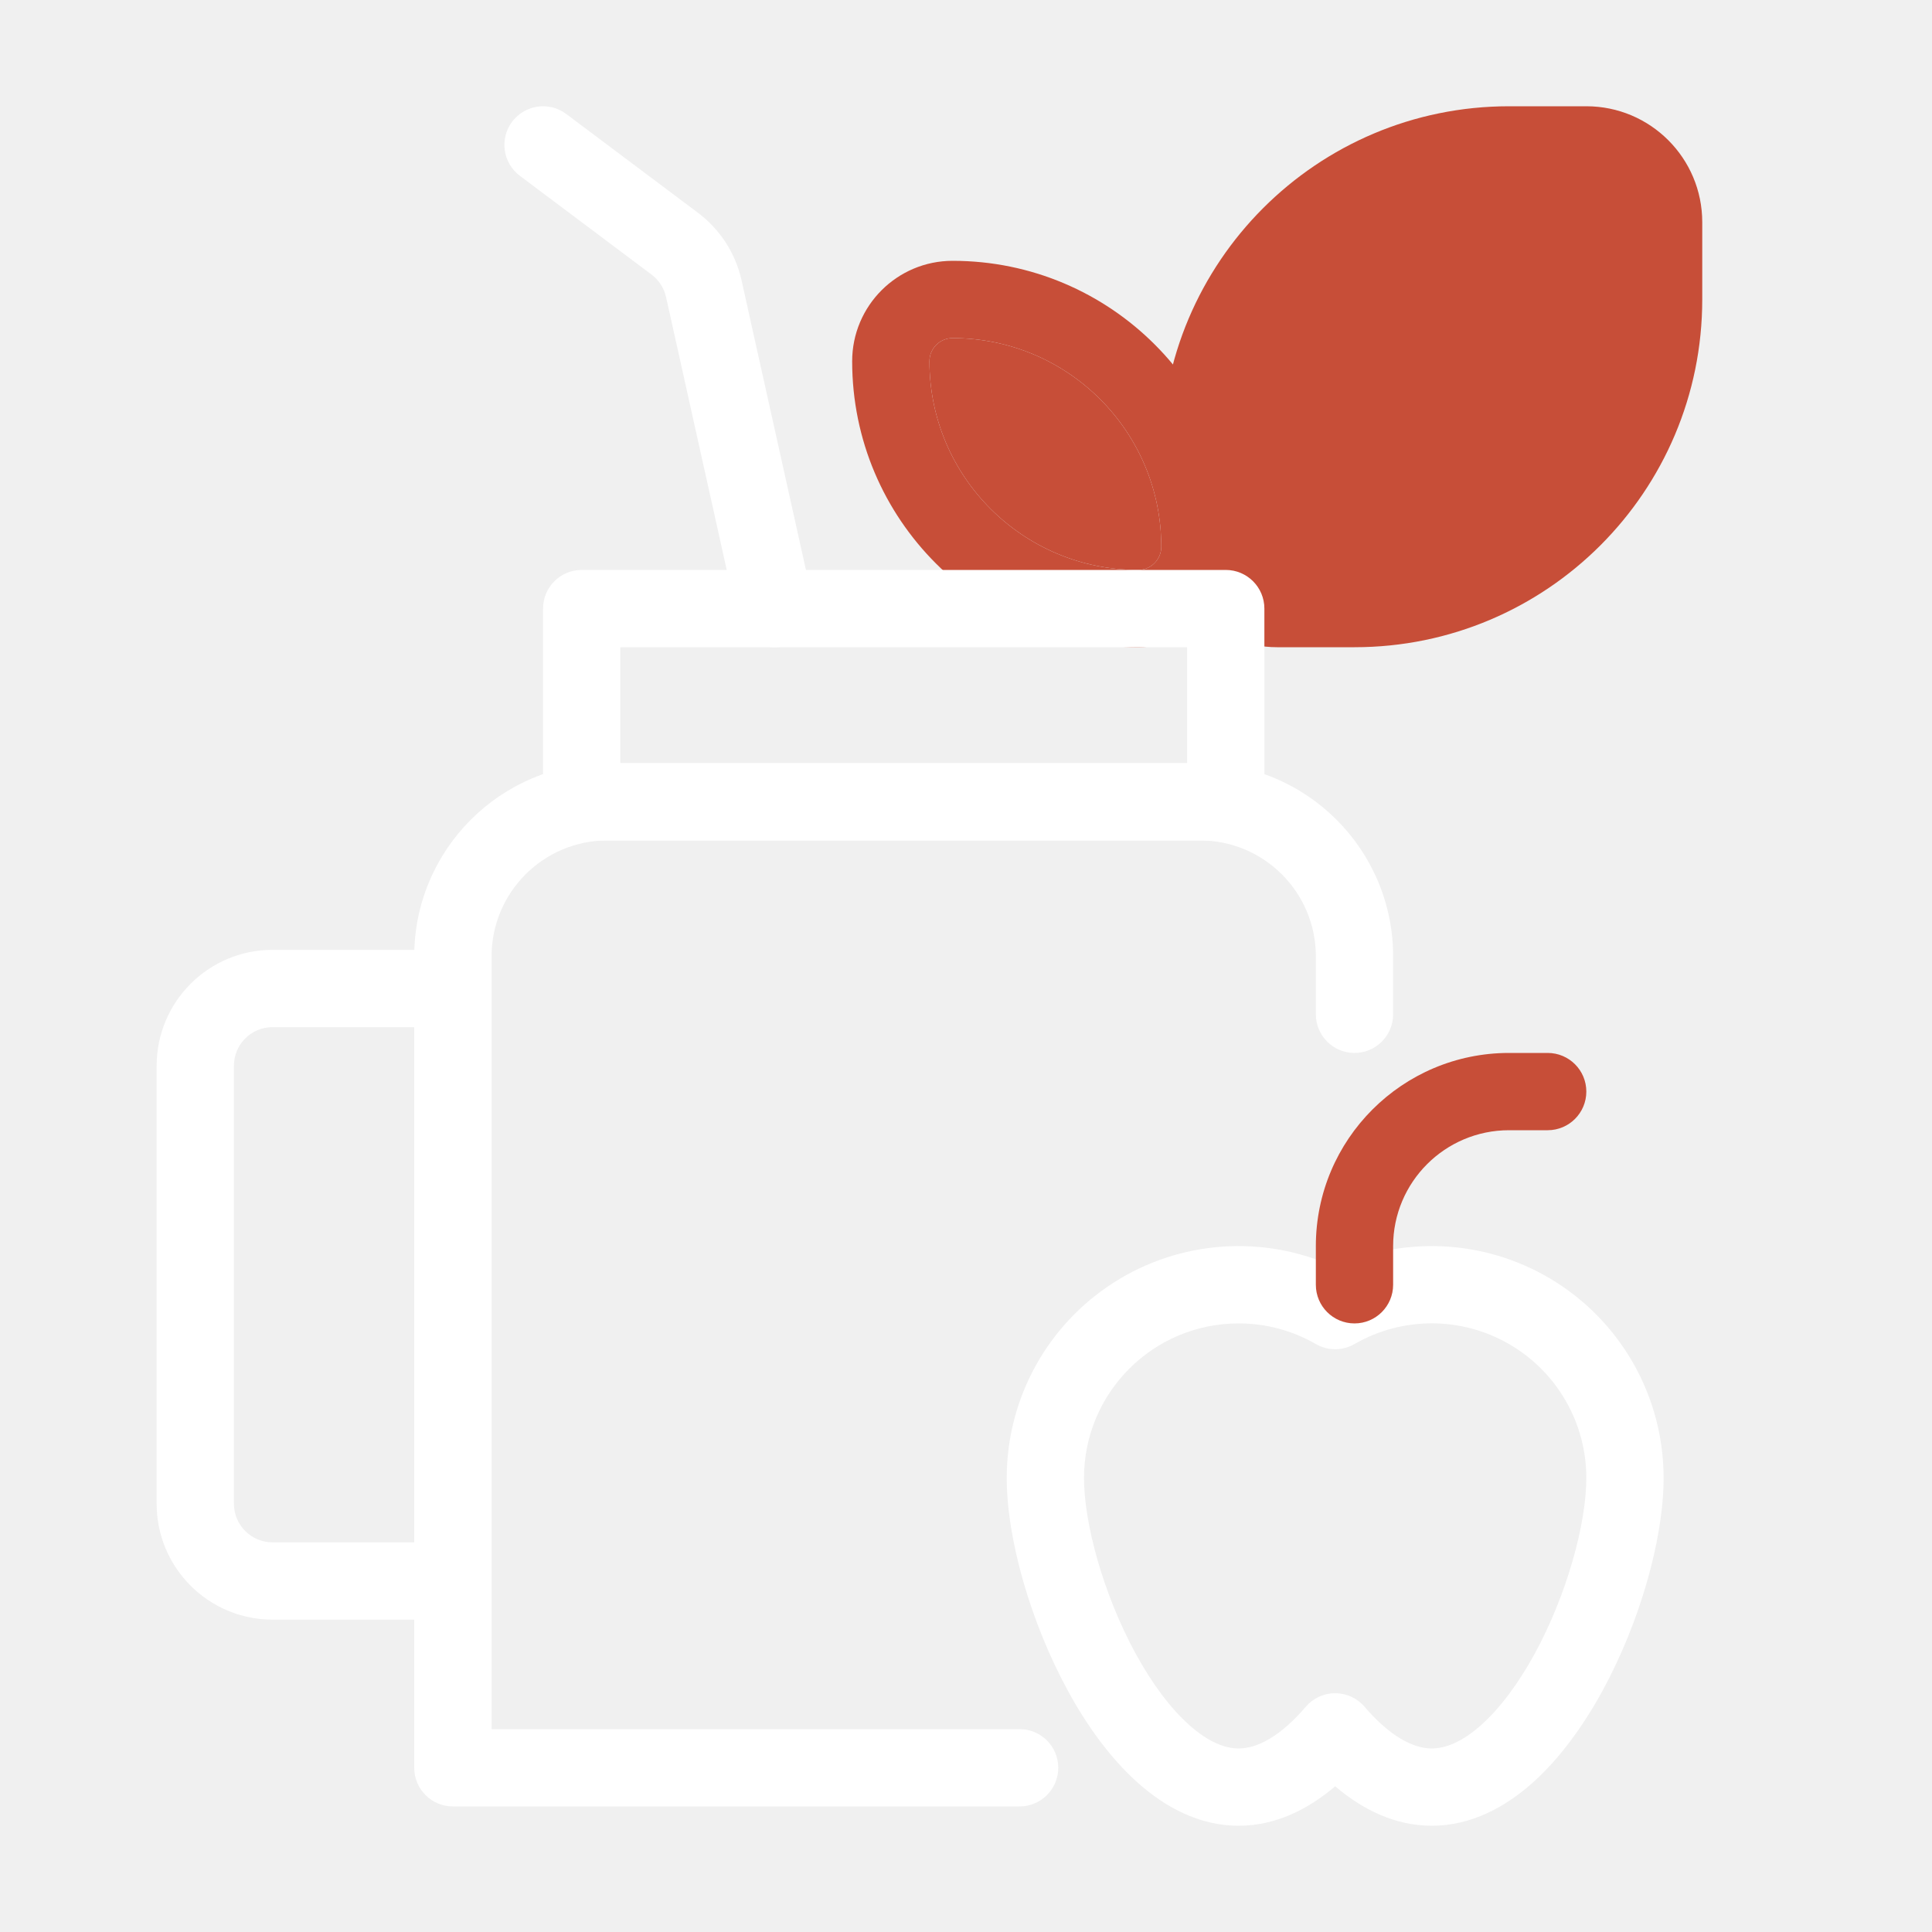
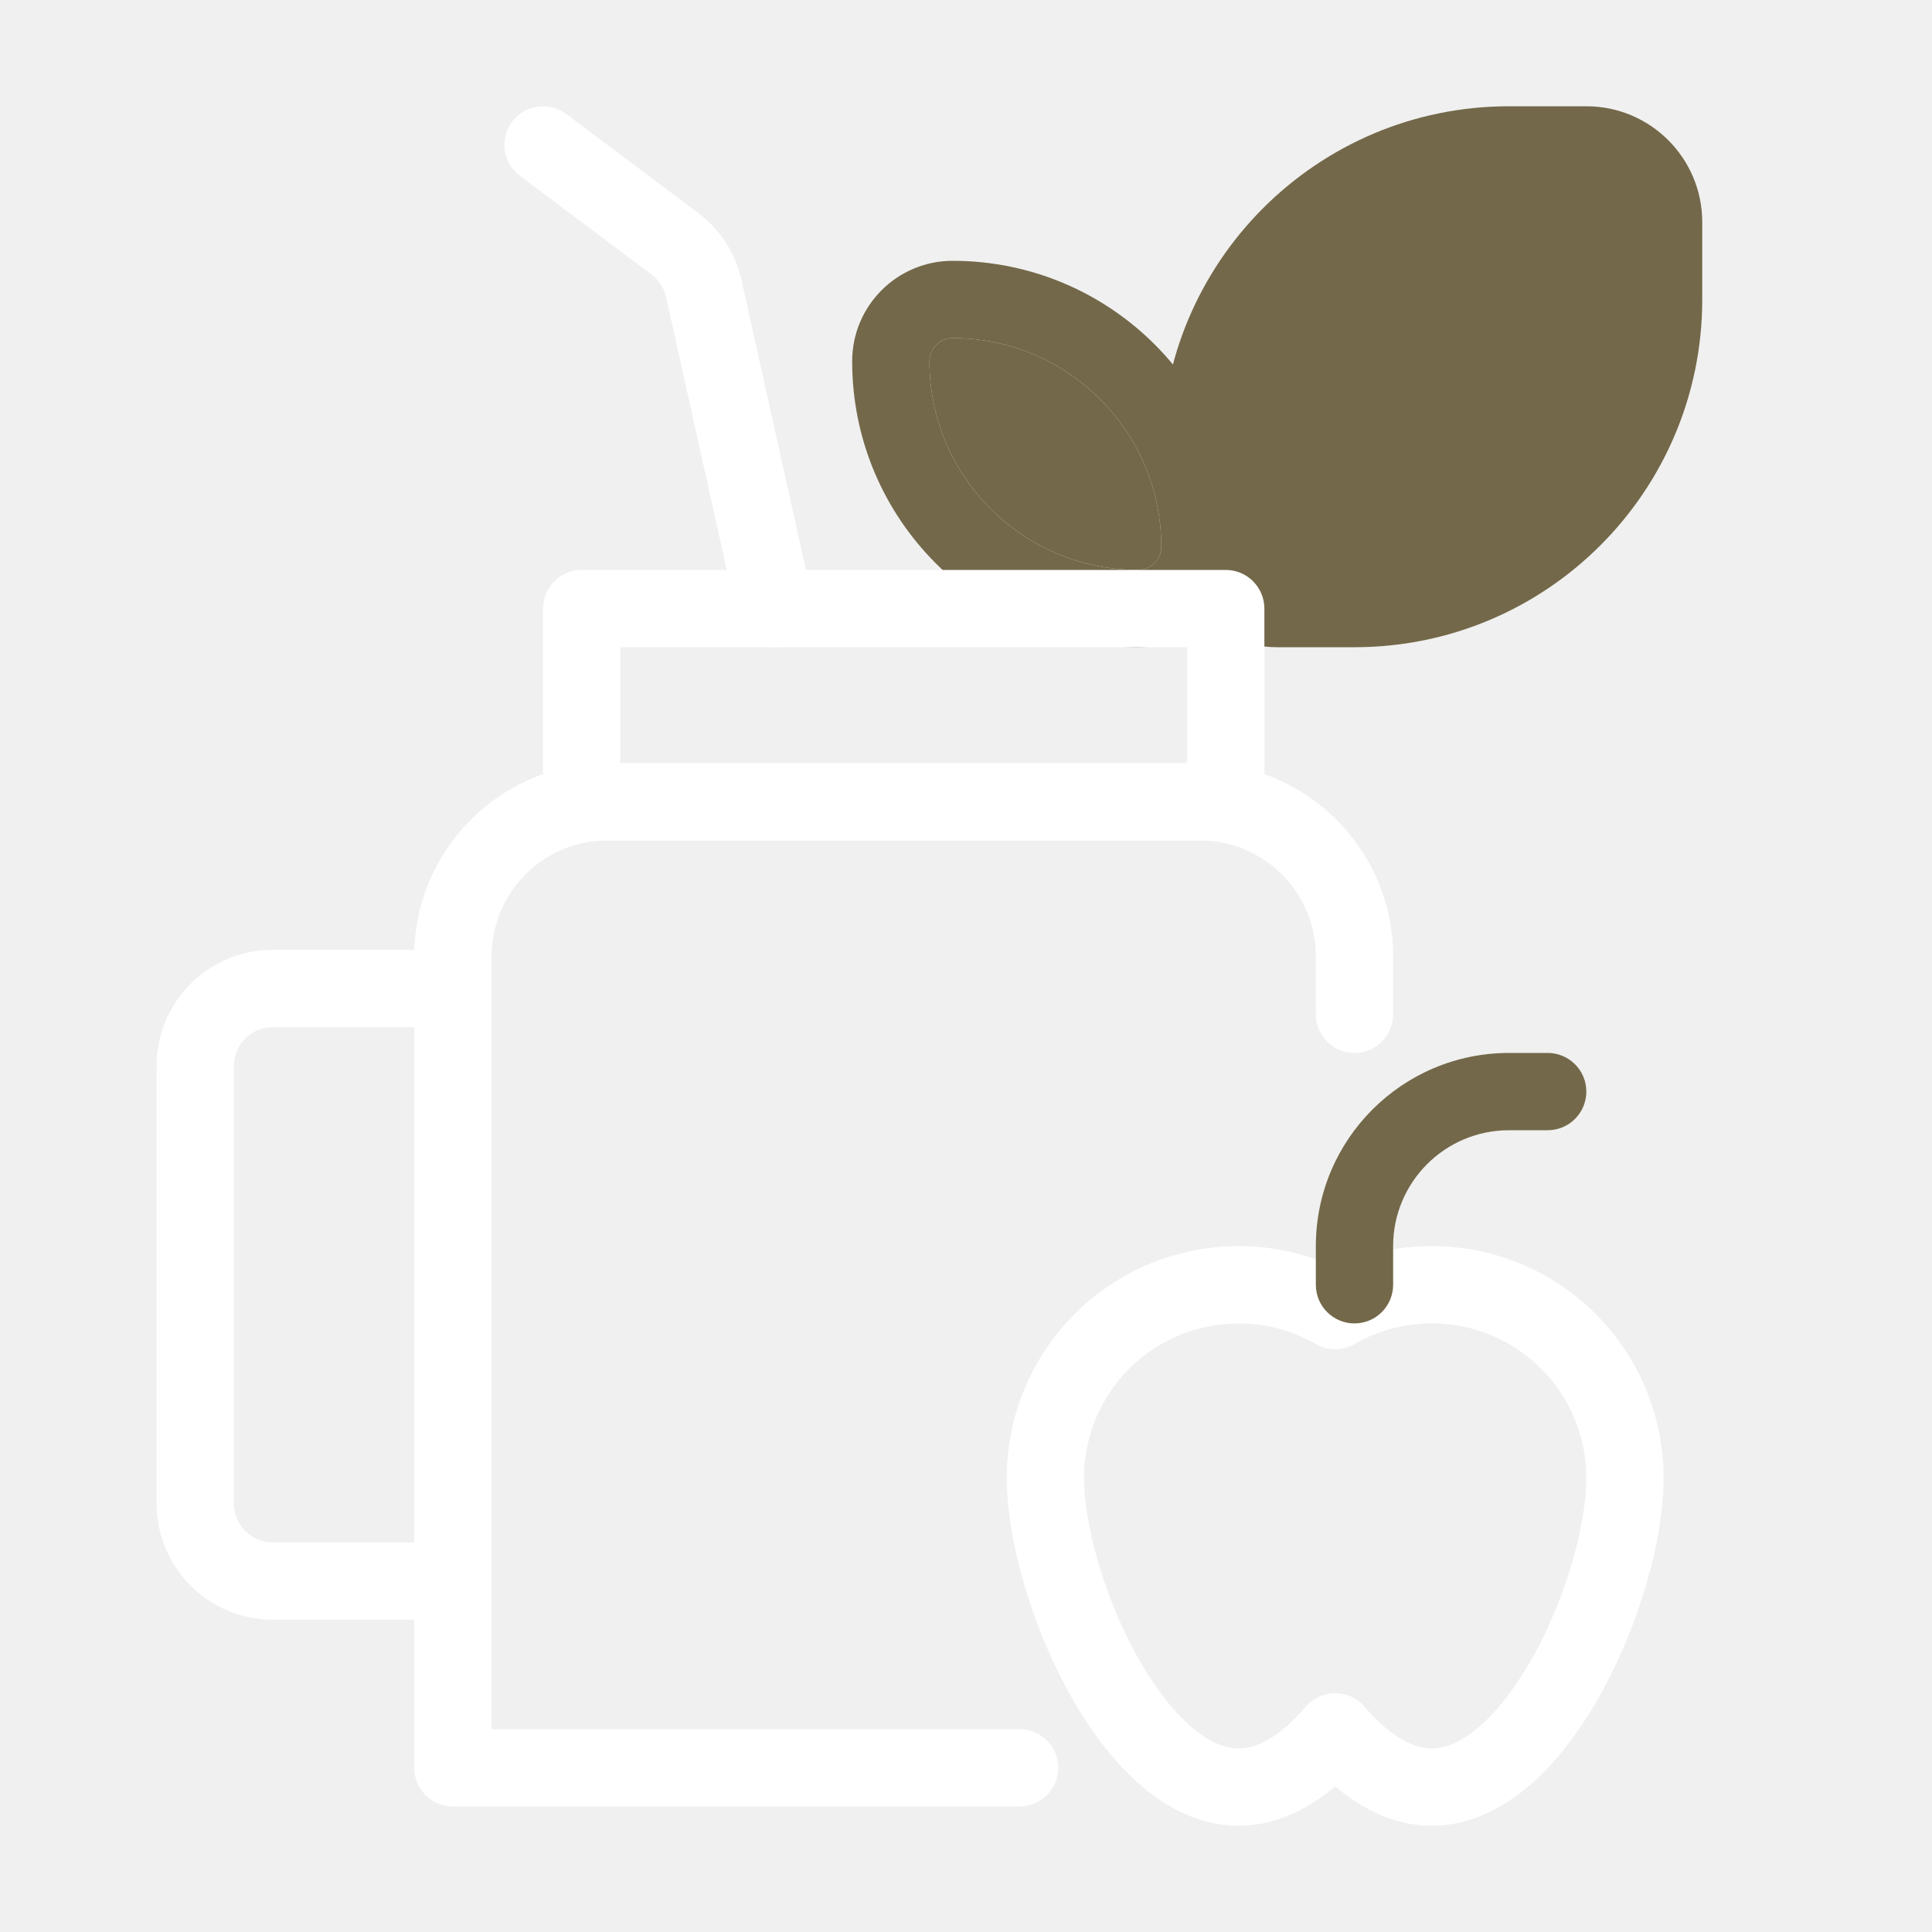
<svg xmlns="http://www.w3.org/2000/svg" width="128" height="128" viewBox="0 0 25 24">
-   <path fill="#c74e38" fill-rule="evenodd" d="M16.027 6.575a3.7 3.7 0 0 0-3.7-3.7 1.3 1.3 0 0 0-1.3 1.3 3.7 3.7 0 0 0 3.7 3.7 1.3 1.3 0 0 0 1.3-1.3Zm-3.7-2.7a2.7 2.7 0 0 1 2.7 2.7.3.3 0 0 1-.3.3 2.7 2.7 0 0 1-2.7-2.7.3.3 0 0 1 .3-.3Z" />
-   <path fill="#c74e38" d="M15.027 6.575a2.7 2.7 0 0 0-2.7-2.7.3.3 0 0 0-.3.3 2.7 2.7 0 0 0 2.7 2.7.3.3 0 0 0 .3-.3Z" />
-   <g fill="#c74e38" fill-rule="evenodd">
+   <path fill="#736849" fill-rule="evenodd" d="M16.027 6.575a3.7 3.7 0 0 0-3.7-3.7 1.3 1.3 0 0 0-1.3 1.3 3.7 3.7 0 0 0 3.7 3.7 1.3 1.3 0 0 0 1.3-1.3Zm-3.7-2.7a2.7 2.7 0 0 1 2.7 2.7.3.3 0 0 1-.3.3 2.7 2.7 0 0 1-2.7-2.7.3.3 0 0 1 .3-.3Z" />
+   <path fill="#736849" d="M15.027 6.575a2.7 2.7 0 0 0-2.7-2.7.3.3 0 0 0-.3.3 2.7 2.7 0 0 0 2.7 2.7.3.3 0 0 0 .3-.3Z" />
+   <g fill="#736849" fill-rule="evenodd">
    <path d="M19.527.875a4.5 4.5 0 0 0-4.5 4.5v1a1.5 1.5 0 0 0 1.5 1.5h1a4.5 4.5 0 0 0 4.5-4.5v-1a1.5 1.5 0 0 0-1.5-1.5h-1Z" />
    <path fill="#fff" d="M5.36 11.875a2.5 2.5 0 0 1 2.5-2.5h7.667a2.5 2.5 0 0 1 2.5 2.5v.75a.5.5 0 0 1-1 0v-.75a1.5 1.5 0 0 0-1.5-1.5H7.861a1.5 1.5 0 0 0-1.5 1.5v10h6.833a.5.5 0 1 1 0 1H5.86a.5.5 0 0 1-.5-.5v-10.5Z" />
    <path fill="#fff" d="M7.027 7.375a.5.5 0 0 1 .5-.5h8.334a.5.5 0 0 1 .5.5v2.5a.5.5 0 0 1-.5.5H7.527a.5.5 0 0 1-.5-.5v-2.5Zm1 .5v1.5h7.334v-1.5H8.027ZM2.027 13.291a1.5 1.5 0 0 1 1.5-1.5h2.334a.5.5 0 0 1 .5.5v7.667a.5.5 0 0 1-.5.5H3.527a1.5 1.5 0 0 1-1.5-1.5v-5.667Zm1.5-.5a.5.5 0 0 0-.5.5v5.667a.5.5 0 0 0 .5.5h1.834v-6.667H3.527Z" />
    <path fill="#fff" d="M6.627 1.075a.5.5 0 0 1 .7-.1l1.704 1.278a1.5 1.5 0 0 1 .565.875l.92 4.139a.5.5 0 0 1-.977.216l-.92-4.138a.5.5 0 0 0-.188-.292L6.727 1.775a.5.5 0 0 1-.1-.7ZM16.027 16.625a2 2 0 0 0-2 2c0 .587.249 1.505.671 2.278.21.382.446.701.69.918.244.218.459.304.64.304.24 0 .54-.155.869-.54a.5.5 0 0 1 .76 0c.33.385.63.54.87.54.18 0 .396-.086.64-.304.244-.217.48-.536.69-.918.422-.773.67-1.69.67-2.278a2 2 0 0 0-3-1.733.5.5 0 0 1-.5 0 1.988 1.988 0 0 0-1-.267Zm-3 2a3 3 0 0 1 4.25-2.728 3 3 0 0 1 4.25 2.728c0 .794-.311 1.876-.793 2.758-.244.445-.546.867-.9 1.184-.354.316-.797.558-1.307.558-.48 0-.9-.213-1.25-.51-.349.297-.77.51-1.25.51-.51 0-.952-.242-1.306-.558-.355-.317-.657-.739-.9-1.184-.482-.882-.794-1.964-.794-2.758Z" />
    <path fill="#" d="M19.527 14.125a1.5 1.5 0 0 0-1.5 1.5v.5a.5.5 0 1 1-1 0v-.5a2.5 2.5 0 0 1 2.5-2.5h.5a.5.5 0 1 1 0 1h-.5Z" />
  </g>
</svg>
